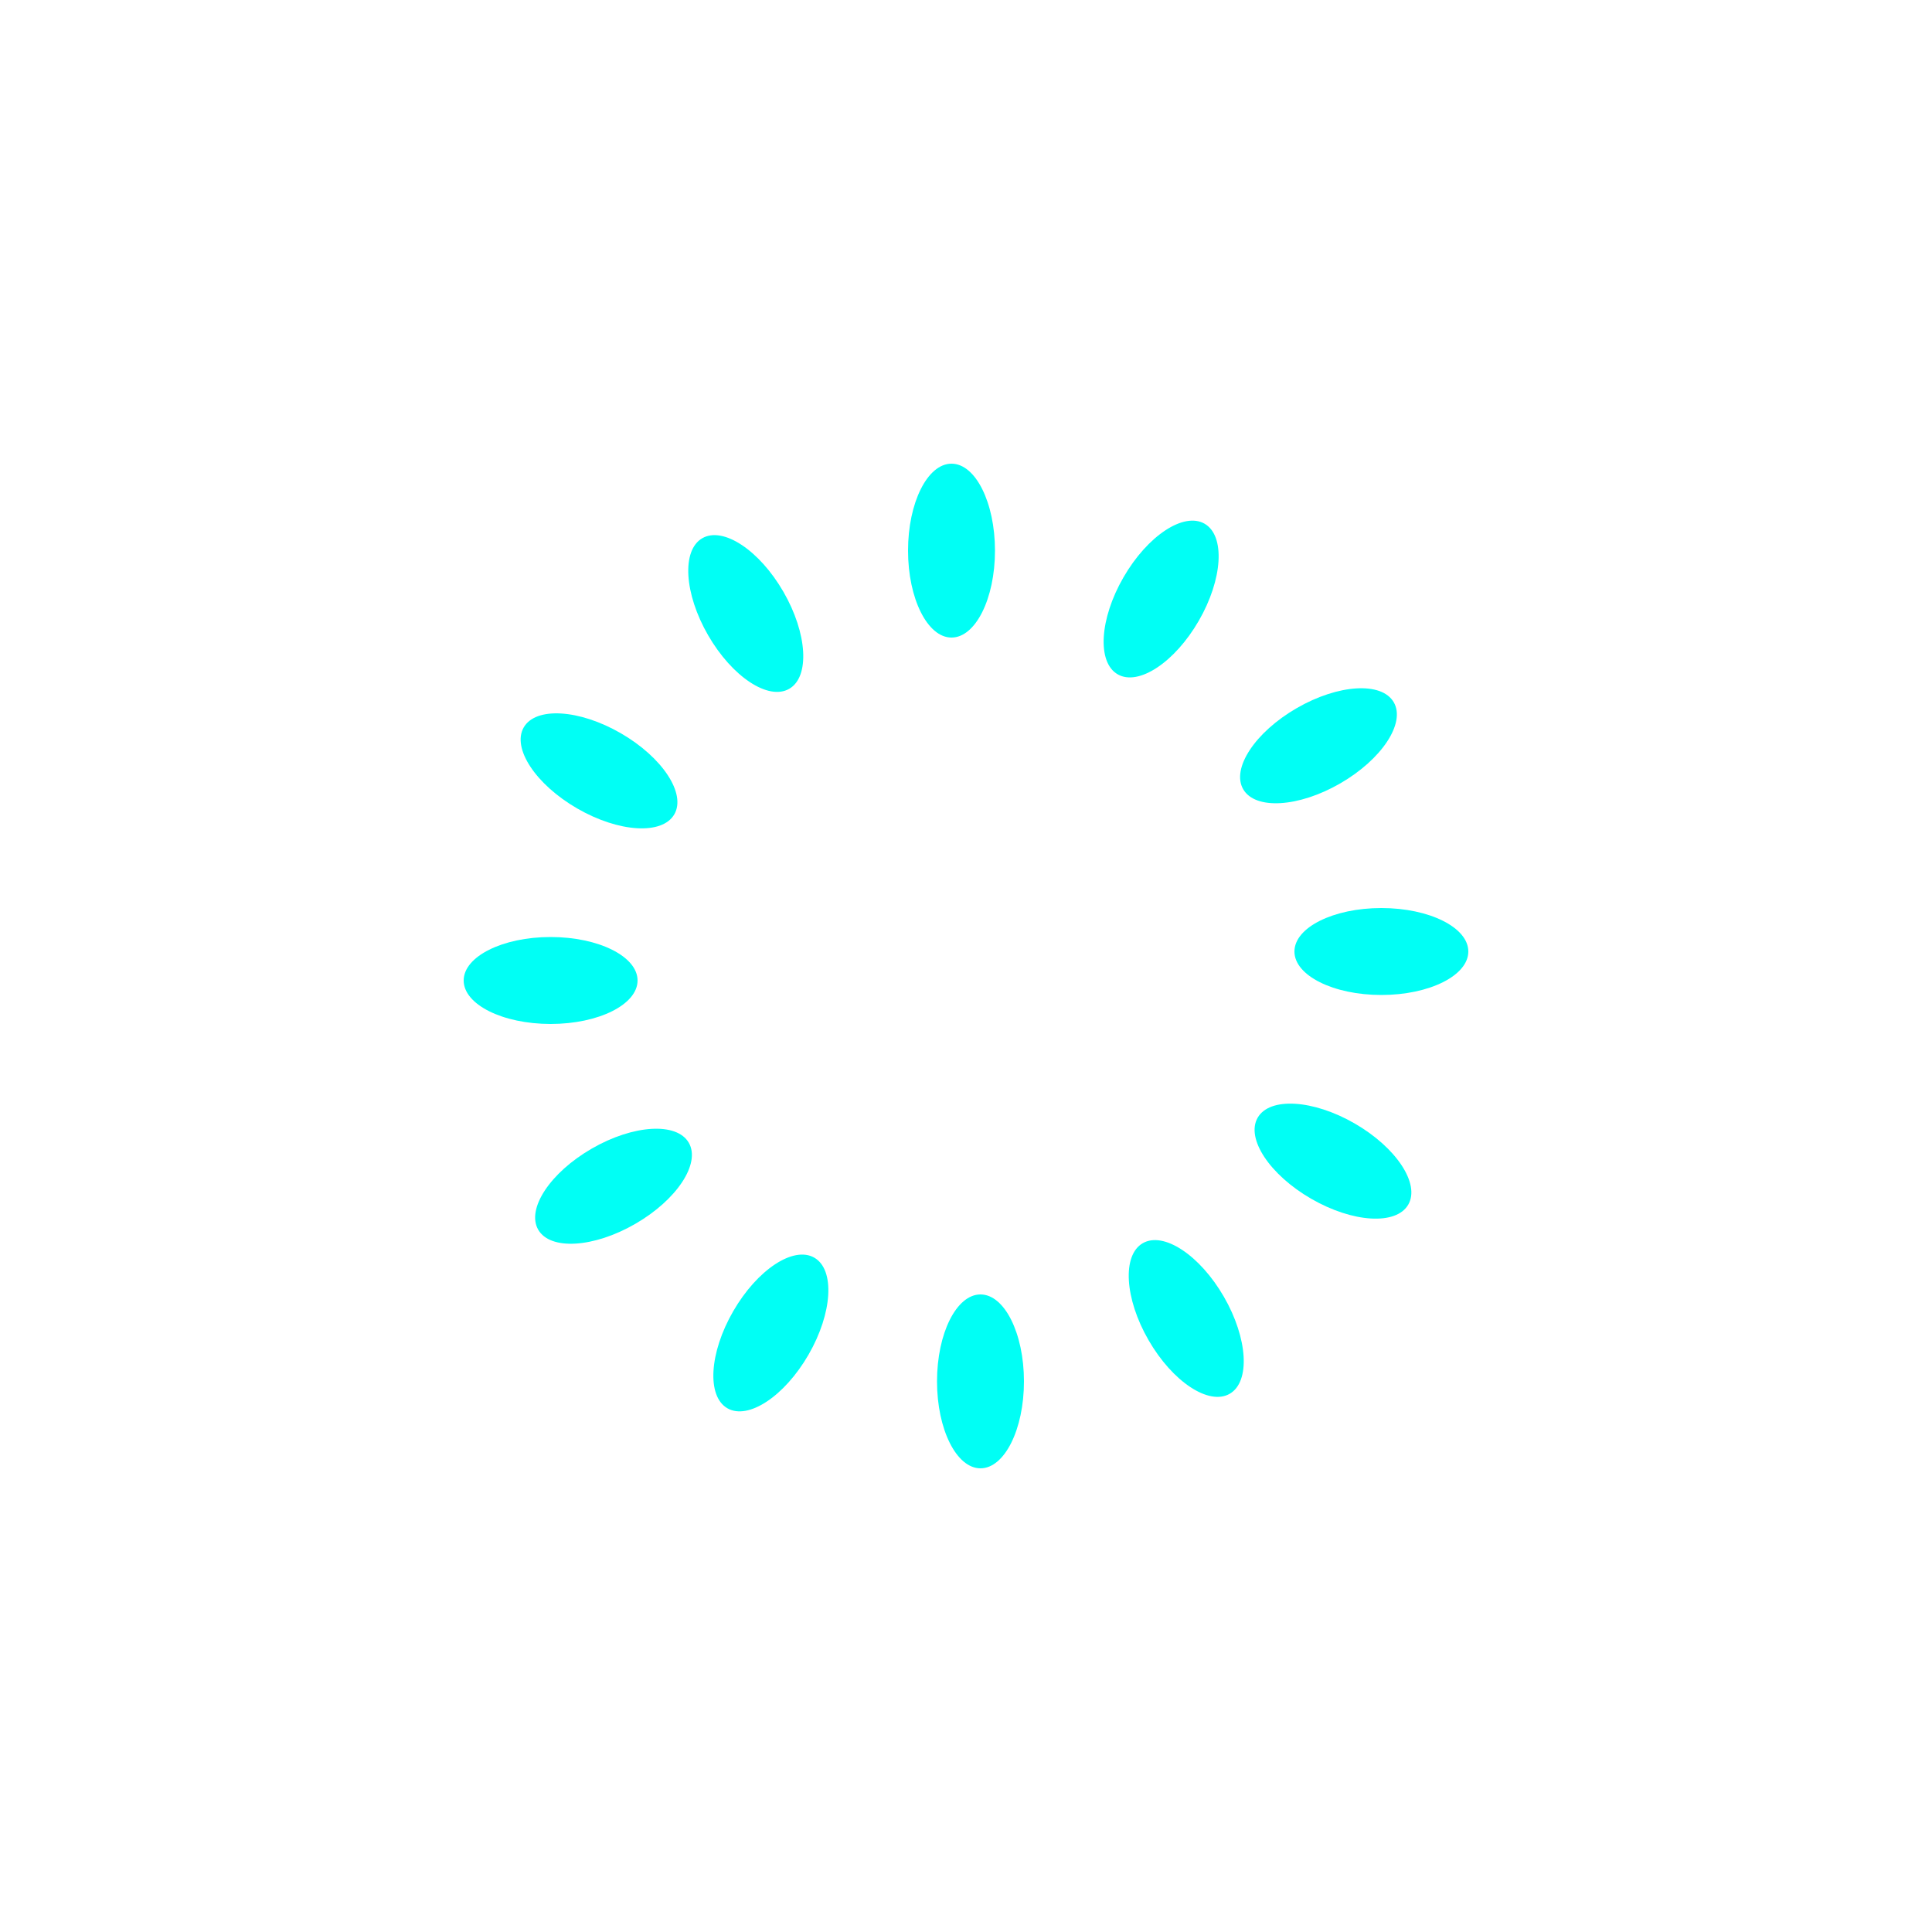
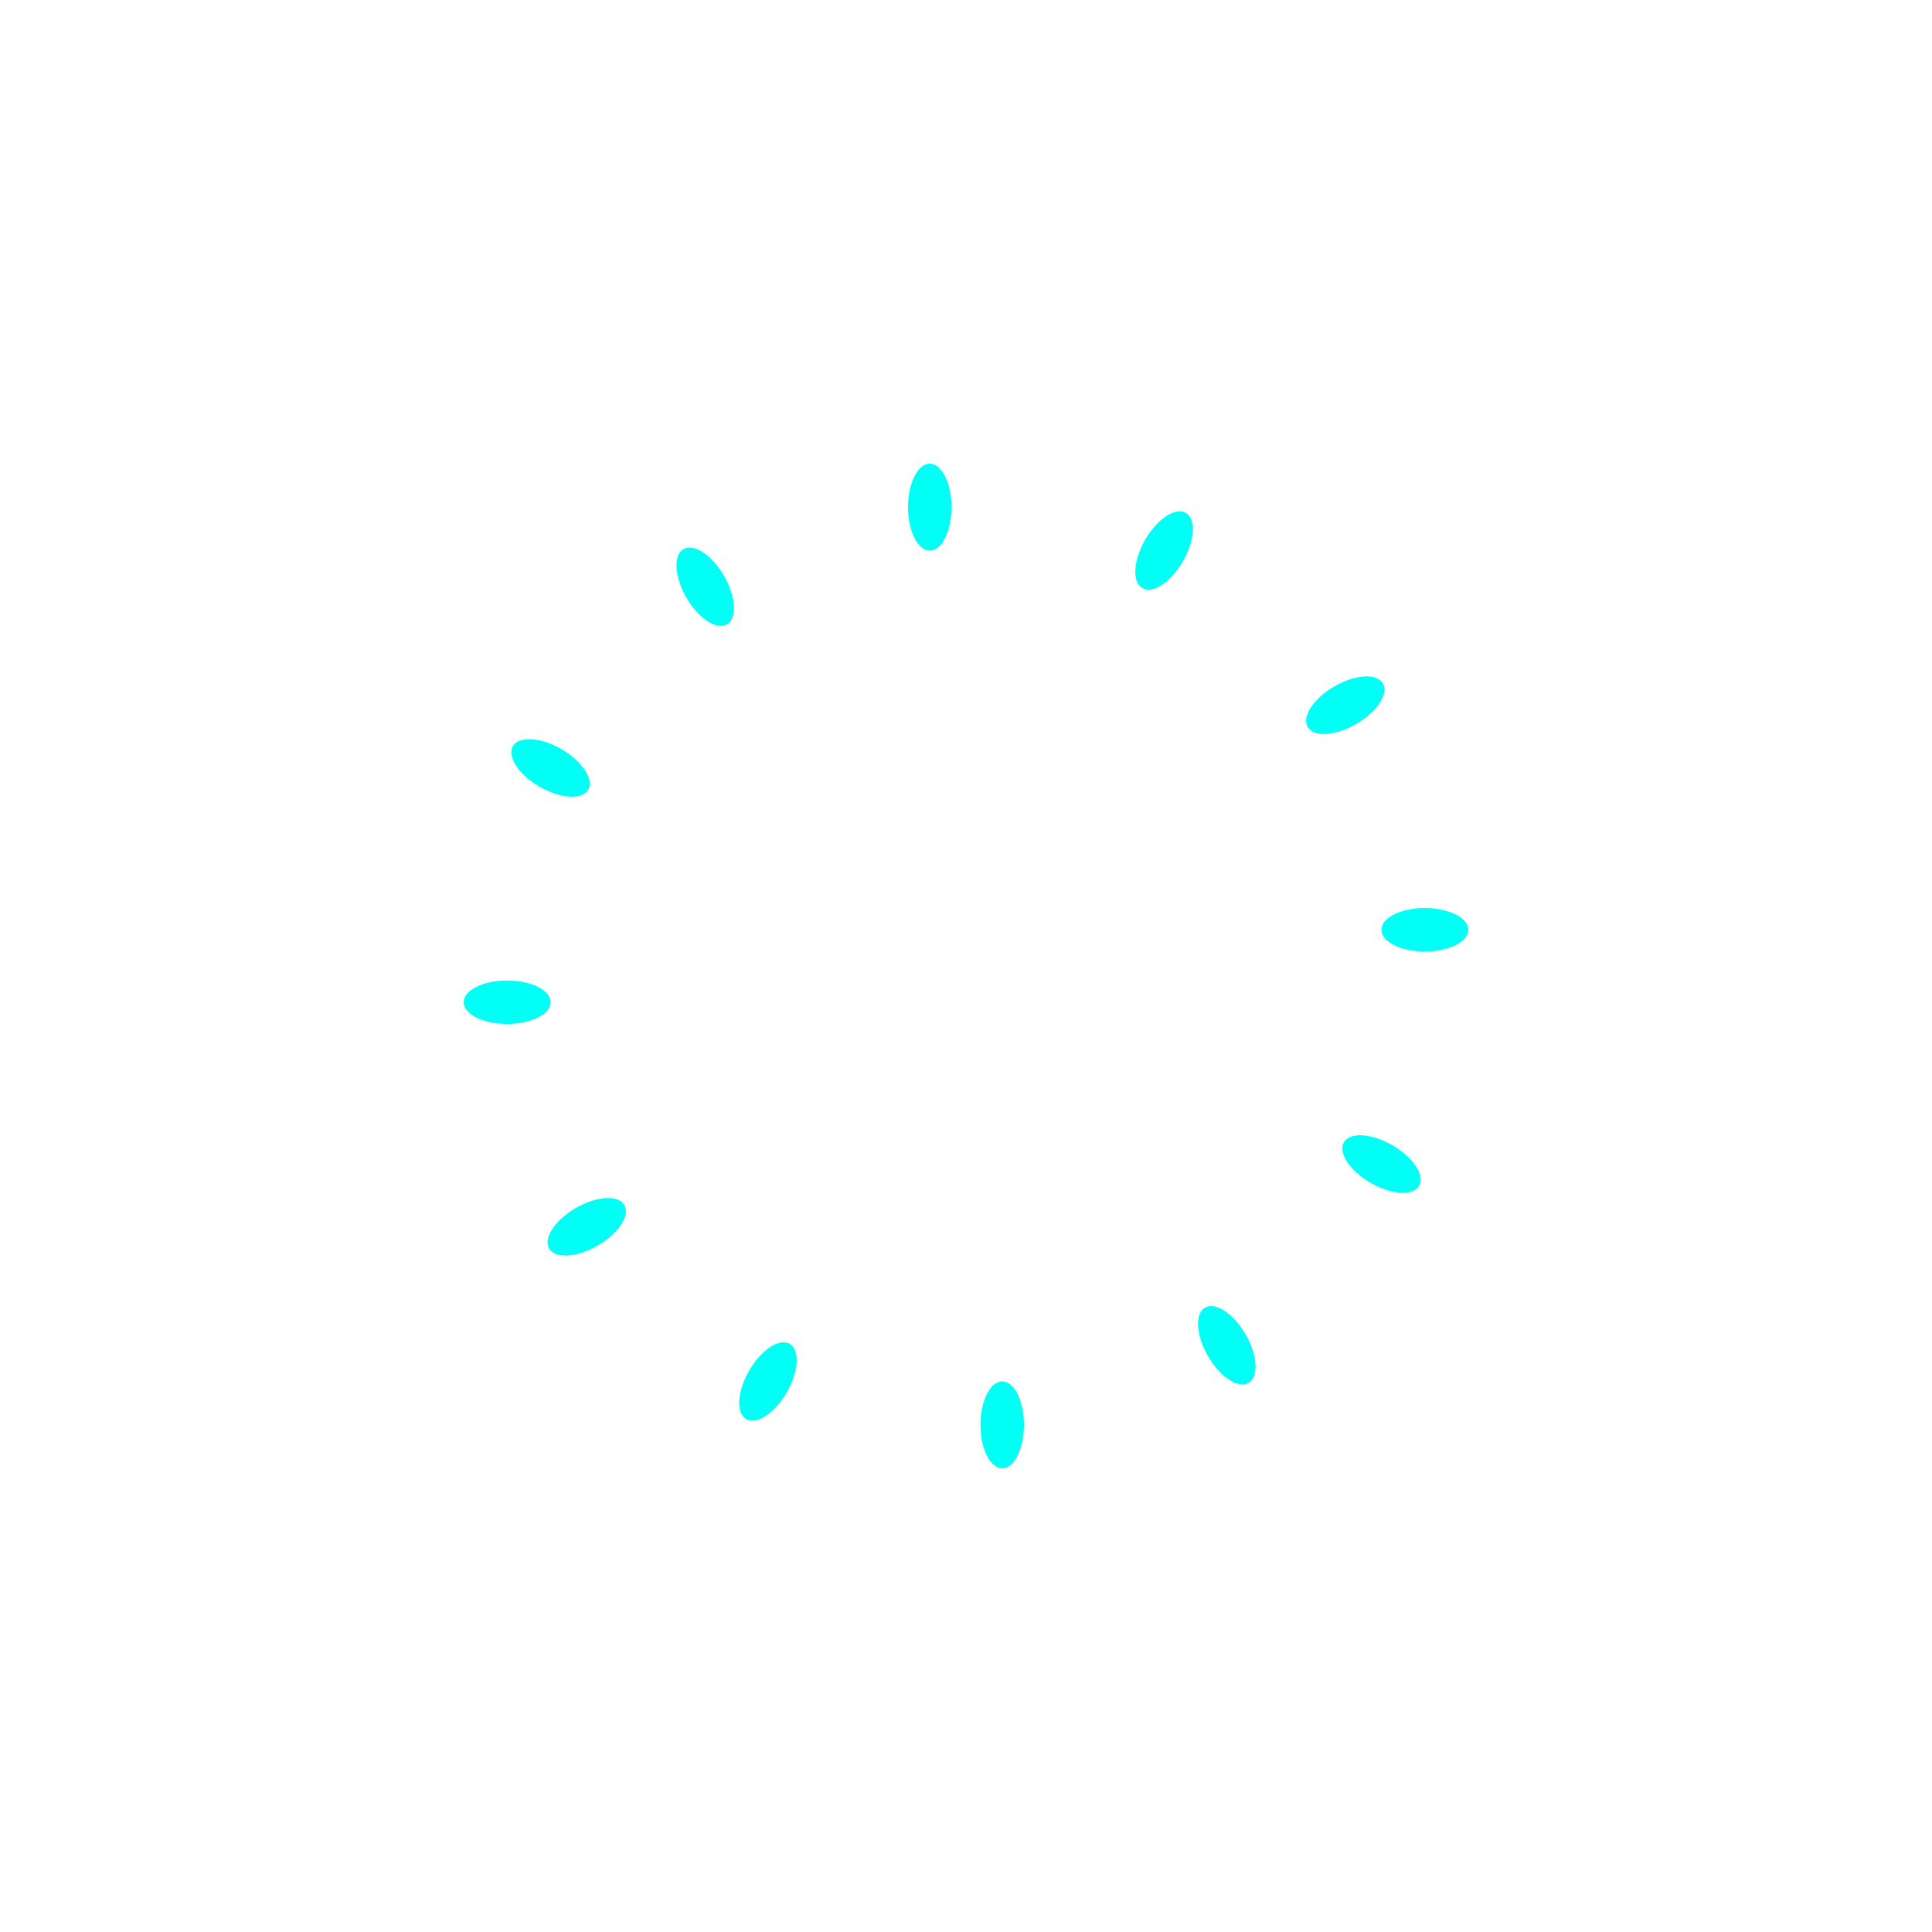
<svg xmlns="http://www.w3.org/2000/svg" class="lds-spinner" viewBox="0 0 100 100" preserveAspectRatio="xMidYMid" style="background: none;">
  <g transform="rotate(0 50 50)">
-     <rect x="47" y="24" rx="9.4" ry="4.8" width="4.5" height="9" fill="#00fff5">
+     <rect x="47" y="24" rx="9.4" ry="4.8" width="2.25" height="4.5" fill="#00fff5">
      <animate attributeName="opacity" values="1;0" keyTimes="0;1" dur="1s" begin="-0.917s" repeatCount="indefinite" />
    </rect>
  </g>
  <g transform="rotate(30 50 50)">
-     <rect x="47" y="24" rx="9.4" ry="4.8" width="4.5" height="9" fill="#00fff5">
+     <rect x="47" y="24" rx="9.4" ry="4.8" width="2.25" height="4.5" fill="#00fff5">
      <animate attributeName="opacity" values="1;0" keyTimes="0;1" dur="1s" begin="-0.833s" repeatCount="indefinite" />
    </rect>
  </g>
  <g transform="rotate(60 50 50)">
-     <rect x="47" y="24" rx="9.4" ry="4.8" width="4.5" height="9" fill="#00fff5">
+     <rect x="47" y="24" rx="9.4" ry="4.8" width="2.25" height="4.5" fill="#00fff5">
      <animate attributeName="opacity" values="1;0" keyTimes="0;1" dur="1s" begin="-0.75s" repeatCount="indefinite" />
    </rect>
  </g>
  <g transform="rotate(90 50 50)">
-     <rect x="47" y="24" rx="9.4" ry="4.8" width="4.5" height="9" fill="#00fff5">
+     <rect x="47" y="24" rx="9.4" ry="4.8" width="2.25" height="4.5" fill="#00fff5">
      <animate attributeName="opacity" values="1;0" keyTimes="0;1" dur="1s" begin="-0.667s" repeatCount="indefinite" />
    </rect>
  </g>
  <g transform="rotate(120 50 50)">
-     <rect x="47" y="24" rx="9.4" ry="4.8" width="4.5" height="9" fill="#00fff5">
+     <rect x="47" y="24" rx="9.4" ry="4.8" width="2.25" height="4.5" fill="#00fff5">
      <animate attributeName="opacity" values="1;0" keyTimes="0;1" dur="1s" begin="-0.583s" repeatCount="indefinite" />
    </rect>
  </g>
  <g transform="rotate(150 50 50)">
-     <rect x="47" y="24" rx="9.4" ry="4.8" width="4.5" height="9" fill="#00fff5">
+     <rect x="47" y="24" rx="9.4" ry="4.8" width="2.25" height="4.5" fill="#00fff5">
      <animate attributeName="opacity" values="1;0" keyTimes="0;1" dur="1s" begin="-0.5s" repeatCount="indefinite" />
    </rect>
  </g>
  <g transform="rotate(180 50 50)">
-     <rect x="47" y="24" rx="9.4" ry="4.8" width="4.5" height="9" fill="#00fff5">
+     <rect x="47" y="24" rx="9.4" ry="4.8" width="2.25" height="4.5" fill="#00fff5">
      <animate attributeName="opacity" values="1;0" keyTimes="0;1" dur="1s" begin="-0.417s" repeatCount="indefinite" />
    </rect>
  </g>
  <g transform="rotate(210 50 50)">
-     <rect x="47" y="24" rx="9.4" ry="4.8" width="4.5" height="9" fill="#00fff5">
+     <rect x="47" y="24" rx="9.4" ry="4.8" width="2.25" height="4.5" fill="#00fff5">
      <animate attributeName="opacity" values="1;0" keyTimes="0;1" dur="1s" begin="-0.333s" repeatCount="indefinite" />
    </rect>
  </g>
  <g transform="rotate(240 50 50)">
-     <rect x="47" y="24" rx="9.4" ry="4.8" width="4.5" height="9" fill="#00fff5">
+     <rect x="47" y="24" rx="9.4" ry="4.8" width="2.25" height="4.5" fill="#00fff5">
      <animate attributeName="opacity" values="1;0" keyTimes="0;1" dur="1s" begin="-0.25s" repeatCount="indefinite" />
    </rect>
  </g>
  <g transform="rotate(270 50 50)">
-     <rect x="47" y="24" rx="9.4" ry="4.8" width="4.5" height="9" fill="#00fff5">
+     <rect x="47" y="24" rx="9.4" ry="4.8" width="2.25" height="4.5" fill="#00fff5">
      <animate attributeName="opacity" values="1;0" keyTimes="0;1" dur="1s" begin="-0.167s" repeatCount="indefinite" />
    </rect>
  </g>
  <g transform="rotate(300 50 50)">
-     <rect x="47" y="24" rx="9.4" ry="4.8" width="4.5" height="9" fill="#00fff5">
+     <rect x="47" y="24" rx="9.4" ry="4.8" width="2.25" height="4.5" fill="#00fff5">
      <animate attributeName="opacity" values="1;0" keyTimes="0;1" dur="1s" begin="-0.083s" repeatCount="indefinite" />
    </rect>
  </g>
  <g transform="rotate(330 50 50)">
-     <rect x="47" y="24" rx="9.4" ry="4.8" width="4.5" height="9" fill="#00fff5">
+     <rect x="47" y="24" rx="9.4" ry="4.8" width="2.25" height="4.5" fill="#00fff5">
      <animate attributeName="opacity" values="1;0" keyTimes="0;1" dur="1s" begin="0s" repeatCount="indefinite" />
    </rect>
  </g>
</svg>
